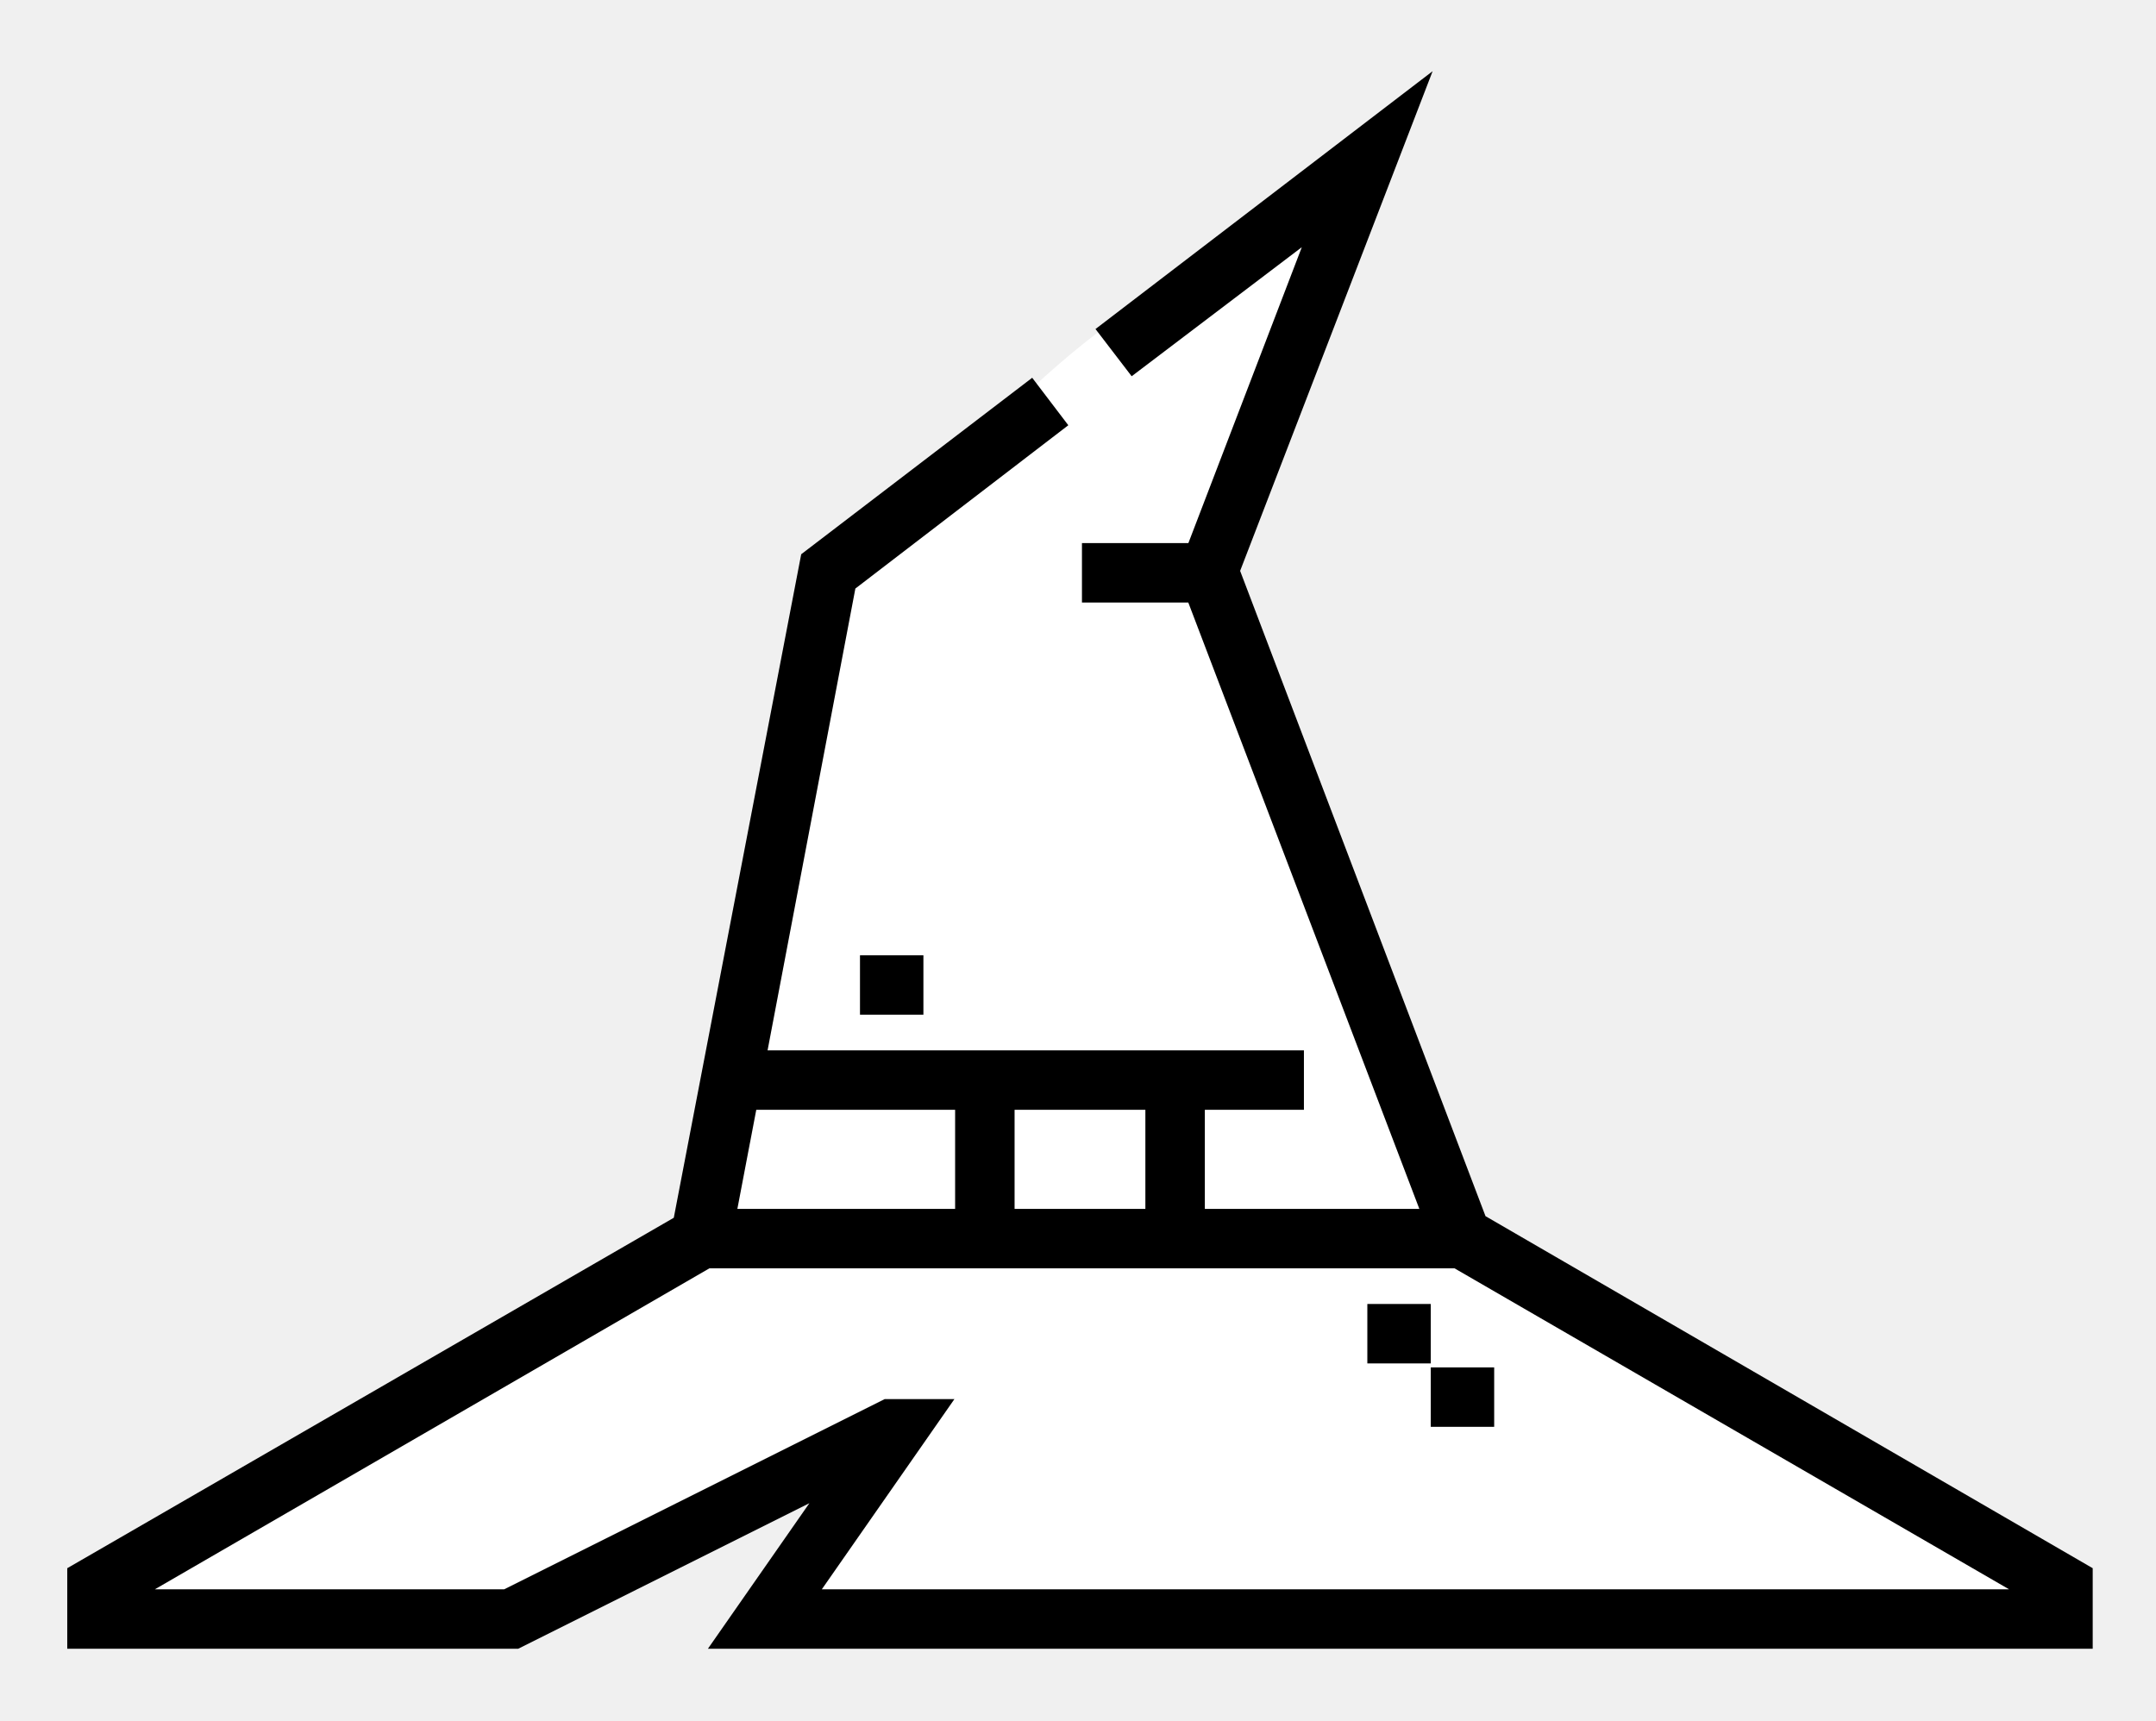
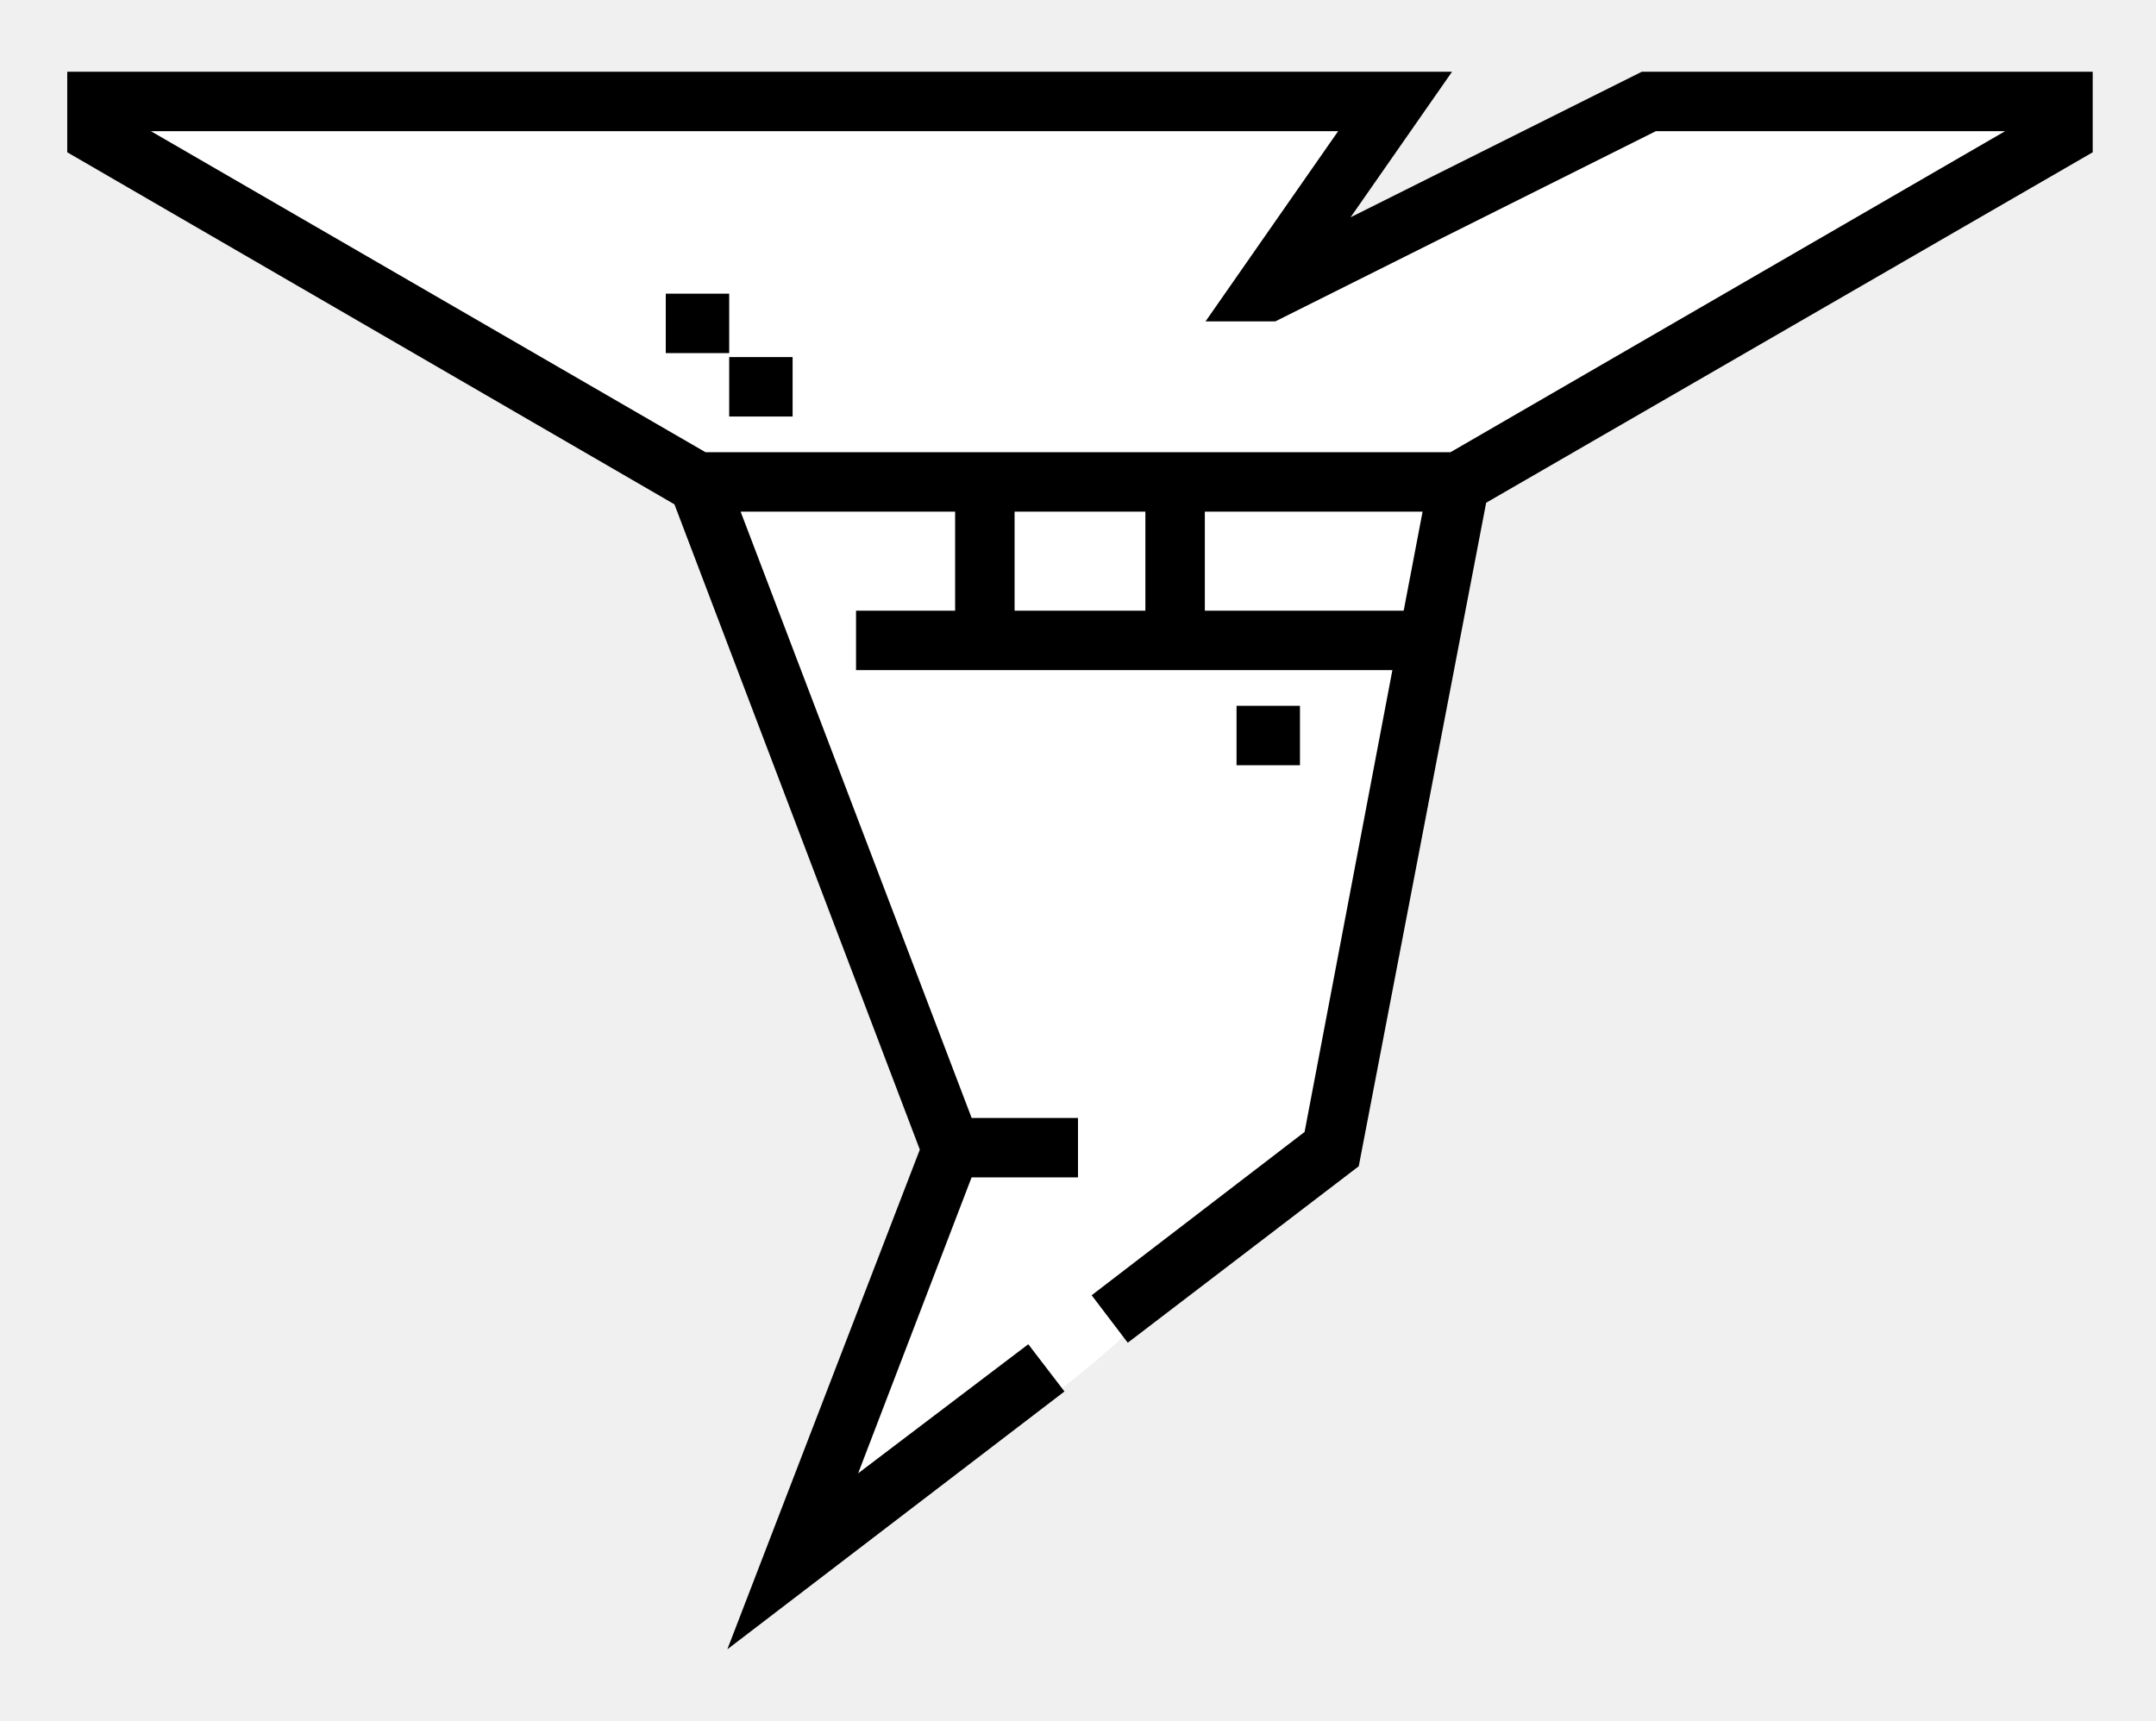
<svg xmlns="http://www.w3.org/2000/svg" width="545px" height="435px" viewBox="0 0 545 435" version="1.1">
  <g id="hat" stroke="none" stroke-width="1" fill="none" fill-rule="evenodd">
-     <g id="Group" transform="translate(17, 18)">
+     <g id="Group" transform="translate(273, 217.5) scale(-1, -1) translate(-273, -217.5) translate(17, 18)">
      <path d="M150.886,299 L172.691,270.768 L199.315,129.003 C215.761,109.039 228.859,94.397 238.611,85.077 C245.807,78.201 254.305,70.471 264.345,63.188 C266.723,61.463 270.508,59.067 275.702,56 L314.724,42 L285.28,117.658 L348.335,292.738 L496.84,385.971 L186.022,385.971 L217.386,338.11 C171.473,363.666 136.486,379.62 112.426,385.971 C88.366,392.321 55.933,392.321 15.128,385.971 L150.886,299 Z" id="Rectangle" fill="#FFFFFF" />
      <g id="witch-hat" fill="#000000">
        <path d="M358.512,289.488 L296.484,126.34 L345.141,-2.84217094e-14 L259.922,65.191 L269.066,77.129 L312.074,44.5 L283.402,119.312 L256.5,119.312 L256.5,134.344 L283.383,134.344 L341.785,287.645 L287.562,287.645 L287.562,262.594 L312.609,262.594 L312.609,247.566 L177.027,247.566 L199.223,130.805 L253.051,89.516 L243.922,77.512 L185.531,122.133 L153.324,289.891 L0,378.496 L0,398.859 L113.992,398.859 L187.598,362.059 L161.949,398.859 L512,398.859 L512,378.496 L358.512,289.488 Z M239.469,262.594 L272.531,262.594 L272.531,287.645 L239.469,287.645 L239.469,262.594 Z M174.168,262.594 L224.438,262.594 L224.438,287.645 L169.395,287.645 L174.168,262.594 Z M190.742,383.832 L224.262,335.738 L206.633,335.738 L110.445,383.832 L22.148,383.832 L162.332,302.672 L350.672,302.672 L490.855,383.832 L190.742,383.832 Z" id="Shape" fill-rule="nonzero" />
        <polygon id="Path" points="344.672 327.723 360.703 327.723 360.703 342.75 344.672 342.75" />
        <polygon id="Path" points="328.641 311.691 344.672 311.691 344.672 326.719 328.641 326.719" />
        <polygon id="Path" points="200.391 223.52 216.422 223.52 216.422 238.547 200.391 238.547" />
      </g>
    </g>
  </g>
</svg>
